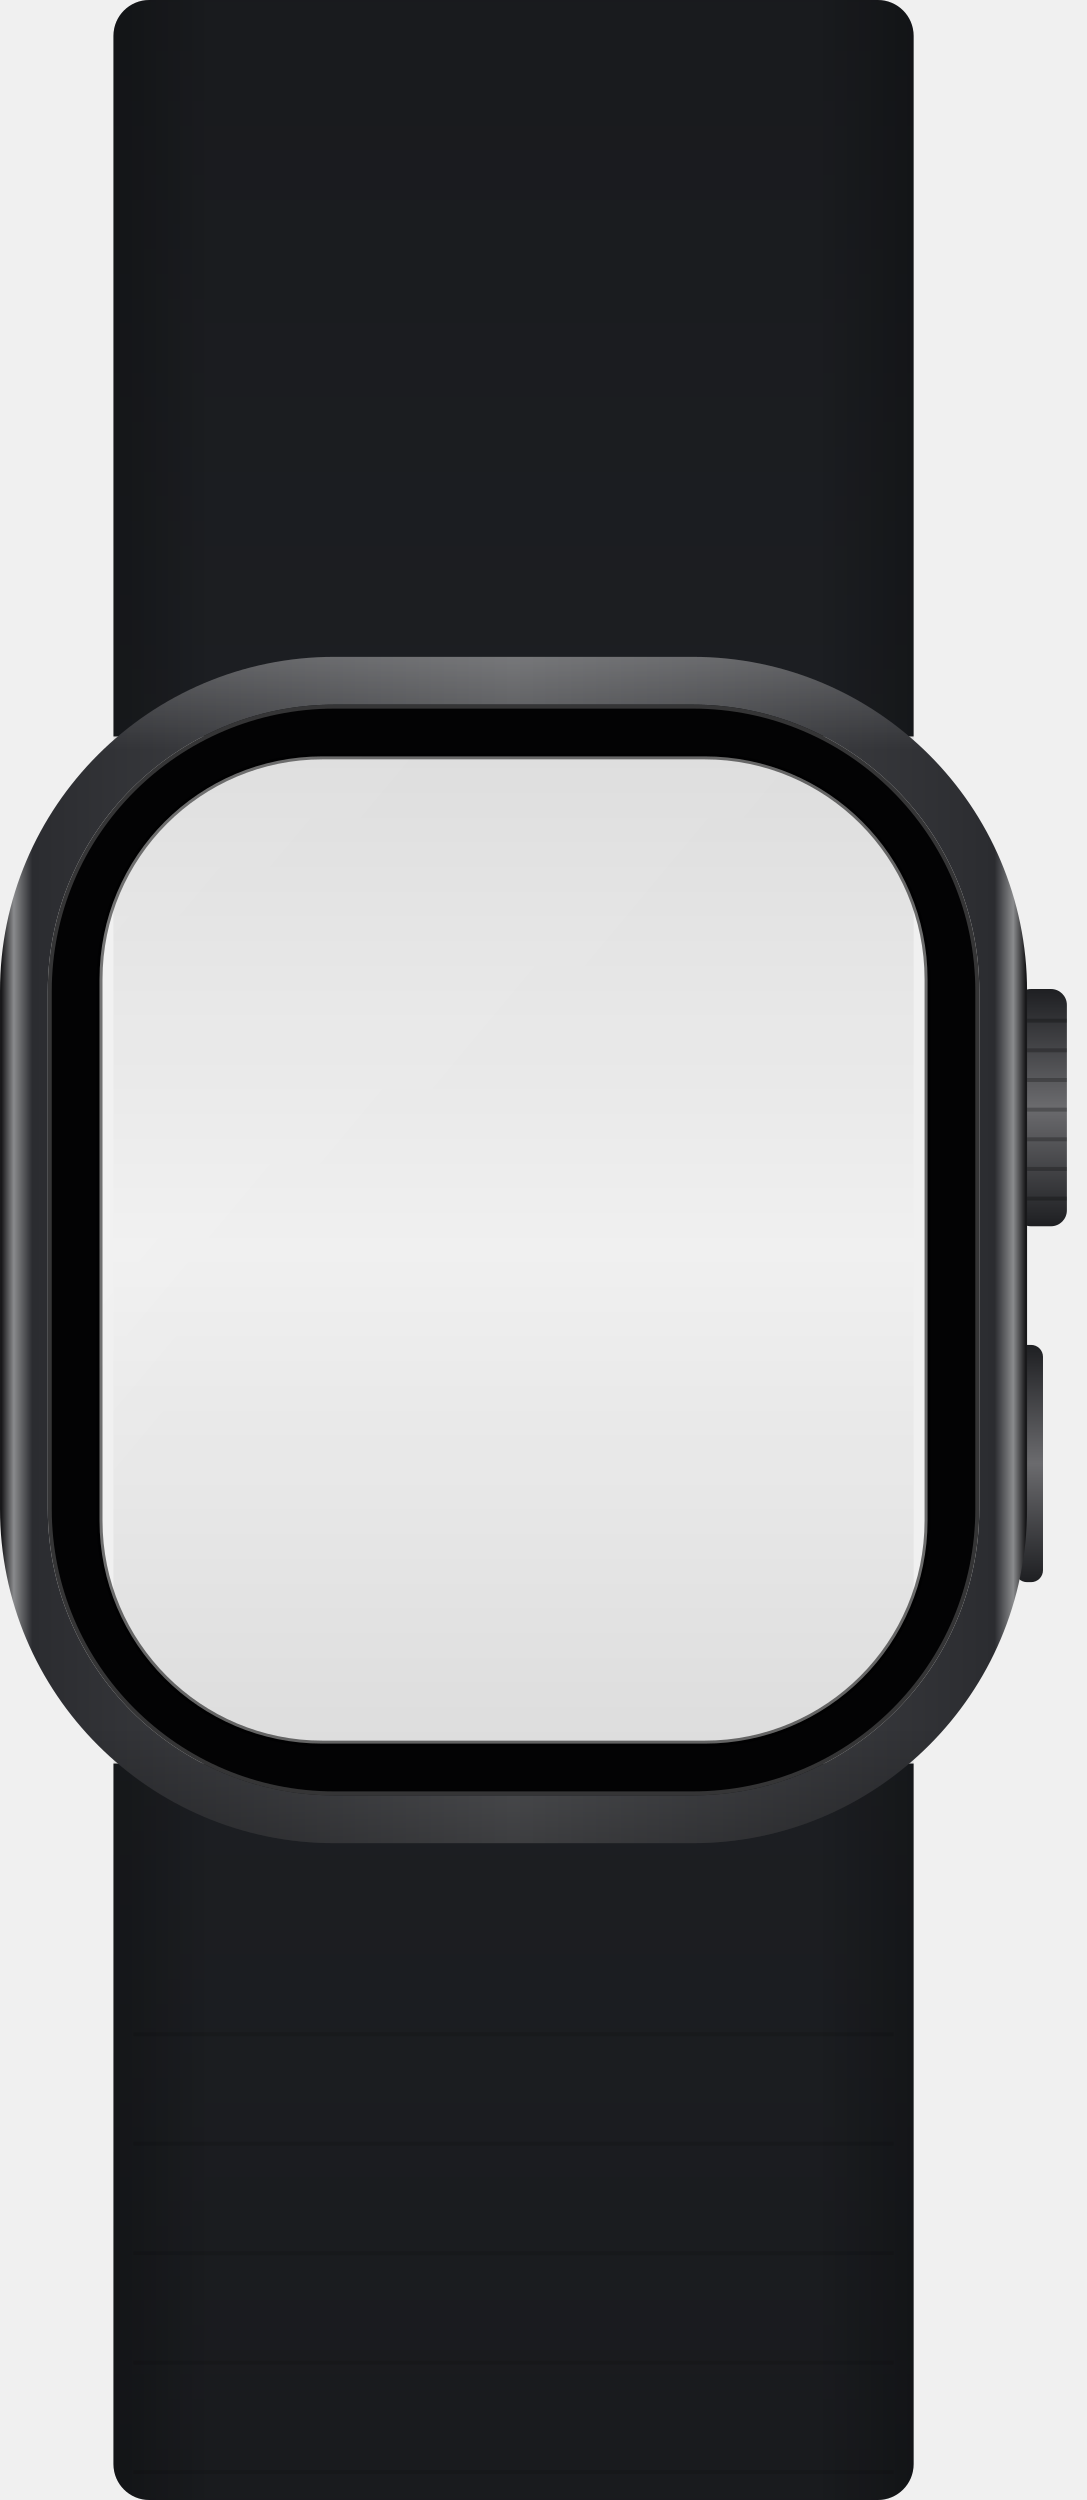
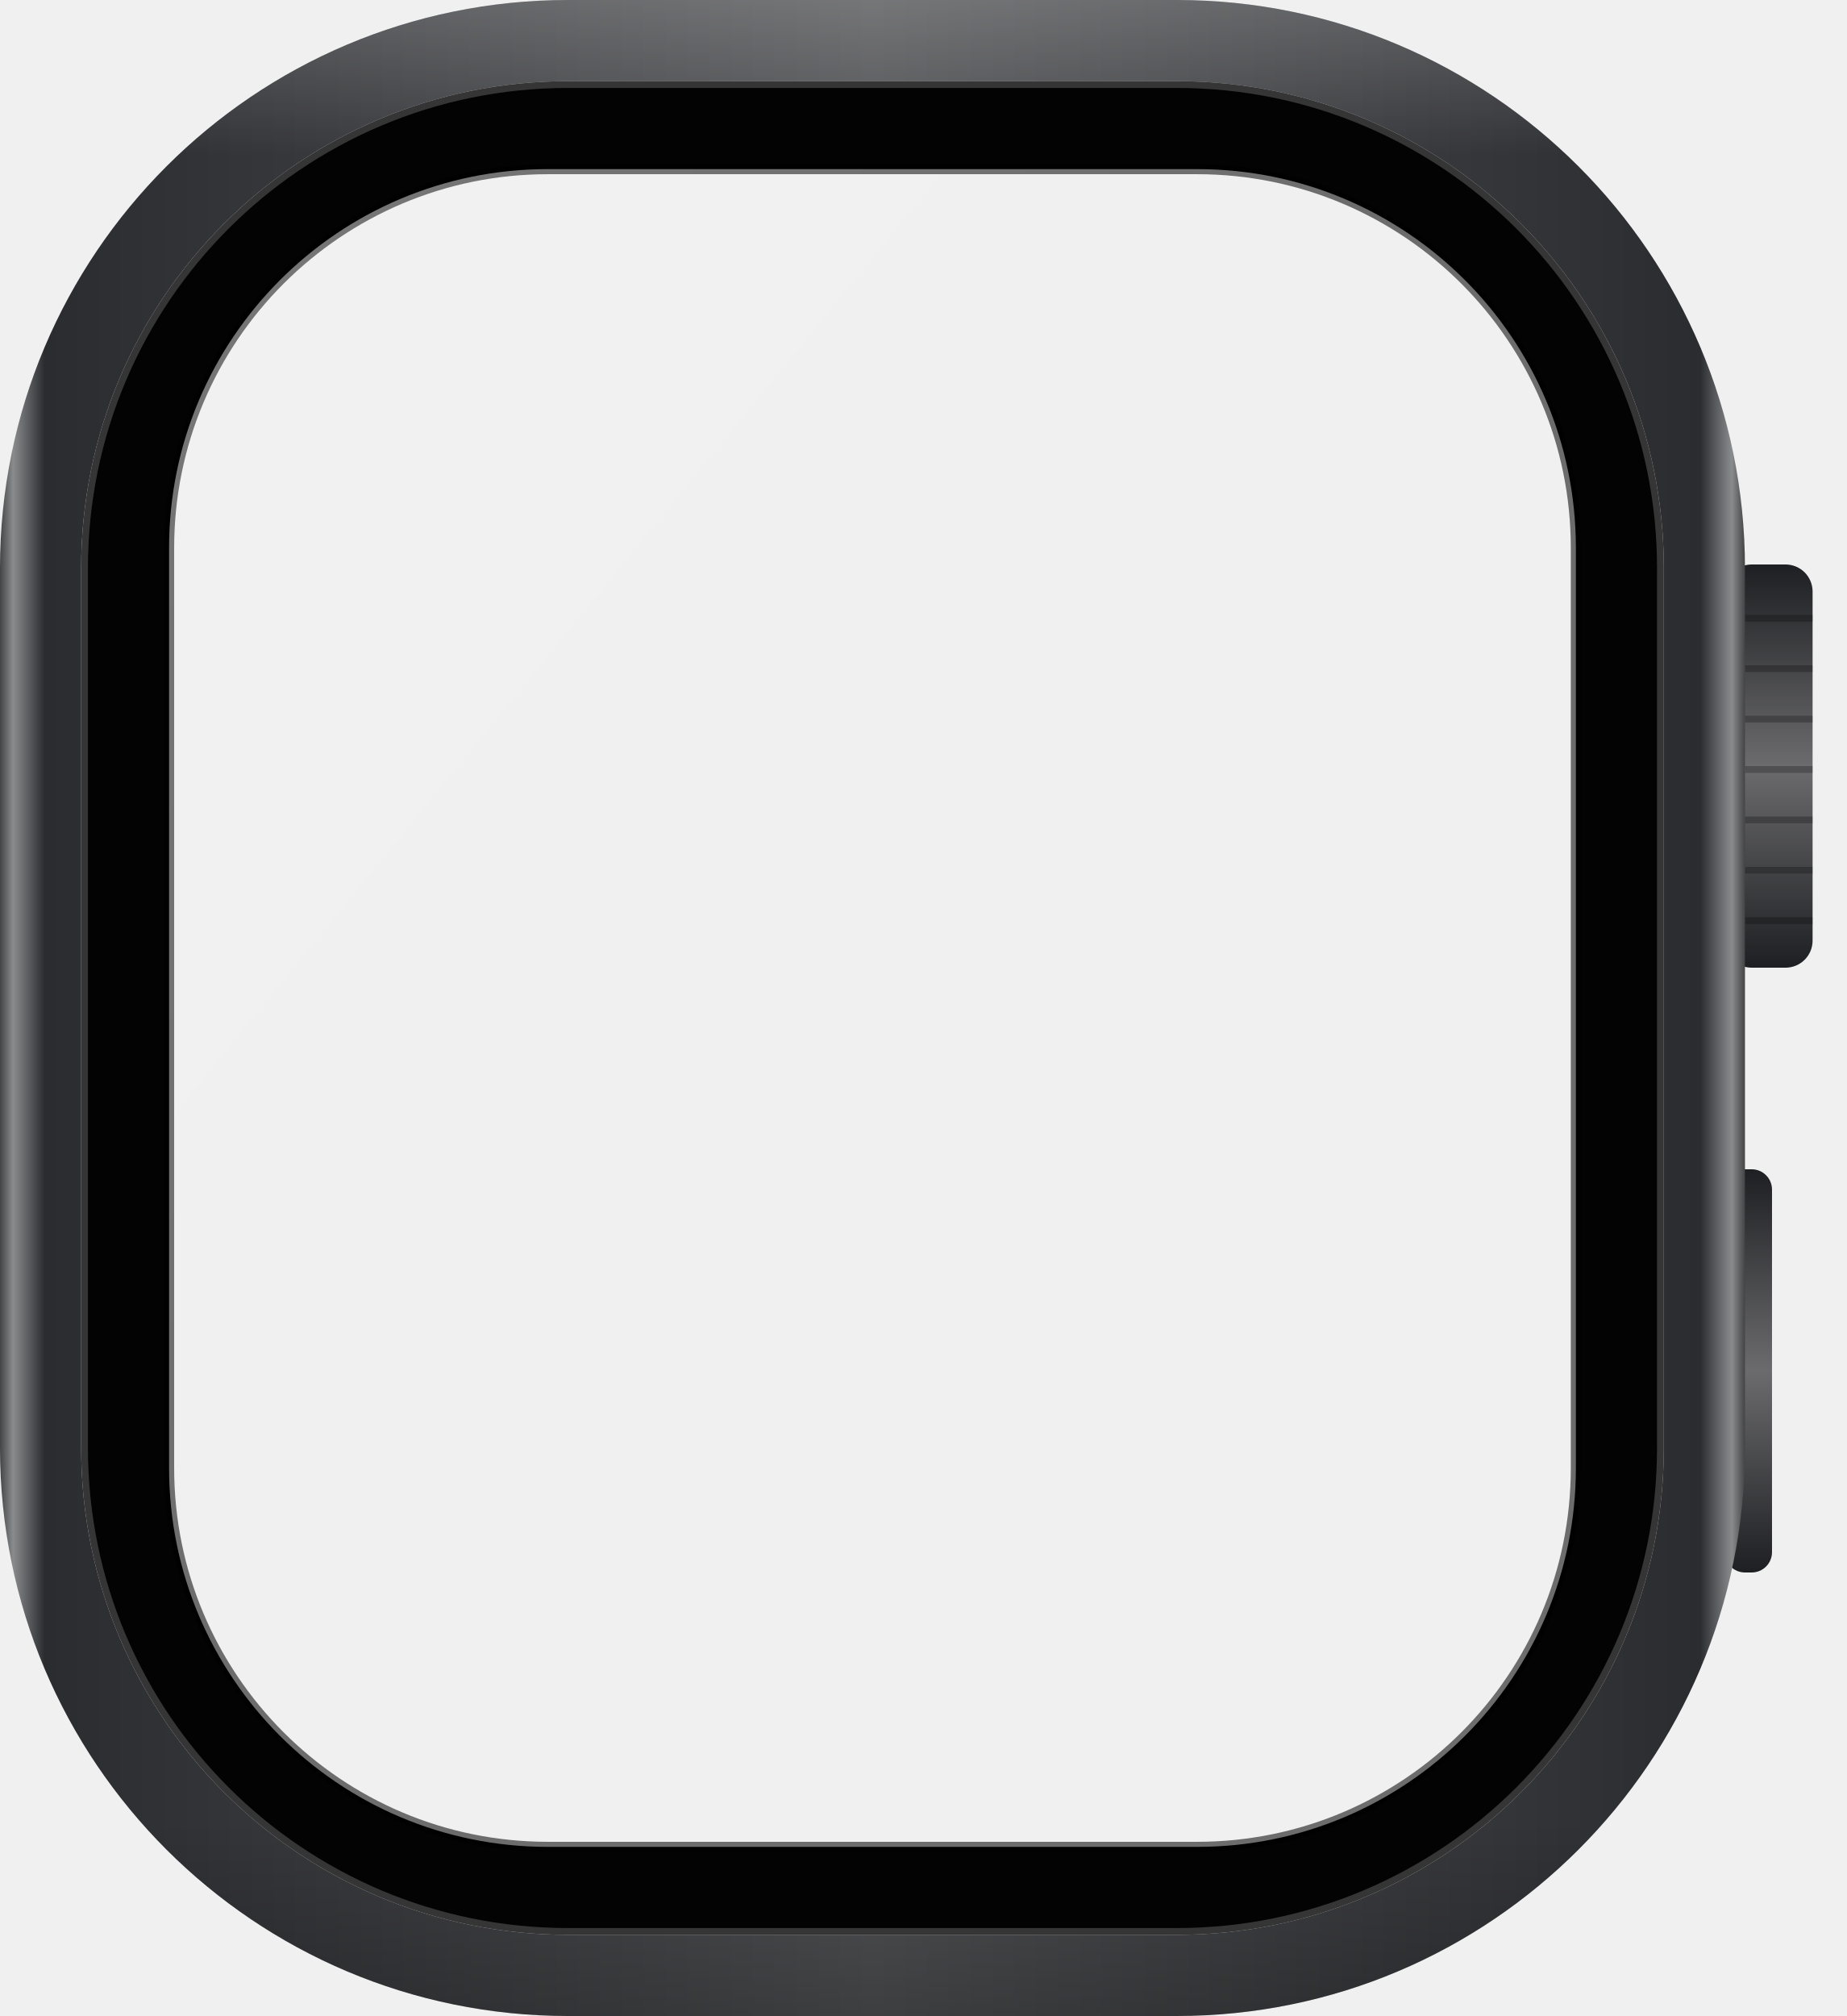
- <svg xmlns="http://www.w3.org/2000/svg" width="546" height="1256" viewBox="0 0 546 1256">
+ <svg xmlns="http://www.w3.org/2000/svg" width="546" height="596" viewBox="0 0 546 596">
  <defs>
    <linearGradient id="glare" x1="0" y1="0" x2="1" y2="1">
      <stop offset="0" stop-color="#ffffff" stop-opacity="0.07" />
      <stop offset="0.42" stop-color="#ffffff" stop-opacity="0.015" />
      <stop offset="0.43" stop-color="#ffffff" stop-opacity="0" />
      <stop offset="1" stop-color="#ffffff" stop-opacity="0" />
    </linearGradient>
    <linearGradient id="sheen" x1="0" y1="0" x2="0" y2="1">
      <stop offset="0" stop-color="#ffffff" stop-opacity="0.22" />
      <stop offset="0.08" stop-color="#ffffff" stop-opacity="0" />
      <stop offset="0.9" stop-color="#000000" stop-opacity="0" />
      <stop offset="1" stop-color="#000000" stop-opacity="0.25" />
    </linearGradient>
    <linearGradient id="case" x1="0" y1="0" x2="1" y2="0">
      <stop offset="0" stop-color="#18181a" />
      <stop offset="0.012" stop-color="#8a8b8d" />
      <stop offset="0.03" stop-color="#2b2c30" />
      <stop offset="0.5" stop-color="#515255" />
      <stop offset="0.97" stop-color="#2b2c30" />
      <stop offset="0.988" stop-color="#8a8b8d" />
      <stop offset="1" stop-color="#18181a" />
    </linearGradient>
-     <linearGradient id="band" x1="0" y1="0" x2="1" y2="0">
-       <stop offset="0" stop-color="#17191c" />
-       <stop offset="0.12" stop-color="#1f2125" />
-       <stop offset="0.88" stop-color="#1f2125" />
-       <stop offset="1" stop-color="#17191c" />
-     </linearGradient>
-     <linearGradient id="bandfade" x1="0" y1="0" x2="0" y2="1">
-       <stop offset="0" stop-color="#000" stop-opacity="0.2" />
-       <stop offset="0.5" stop-color="#000" stop-opacity="0" />
-       <stop offset="1" stop-color="#000" stop-opacity="0.2" />
-     </linearGradient>
    <linearGradient id="crown" x1="0" y1="0" x2="0" y2="1">
      <stop offset="0" stop-color="#1e1f22" />
      <stop offset="0.5" stop-color="#6b6b6e" />
      <stop offset="1" stop-color="#1e1f22" />
    </linearGradient>
  </defs>
-   <path fill="url(#band)" d="M75,0H441A18,18 0 0 1 459,18V370H57V18A18,18 0 0 1 75,0Z" />
-   <path fill="url(#band)" d="M57,886H459V1238A18,18 0 0 1 441,1256H75A18,18 0 0 1 57,1238V886Z" />
-   <path fill="url(#bandfade)" d="M75,0H441A18,18 0 0 1 459,18V1238A18,18 0 0 1 441,1256H75A18,18 0 0 1 57,1238V18A18,18 0 0 1 75,0Z" />
-   <rect x="67" y="1021" width="382" height="2" fill="#000" opacity="0.12" />
-   <rect x="67" y="1076" width="382" height="2" fill="#000" opacity="0.12" />
-   <rect x="67" y="1131" width="382" height="2" fill="#000" opacity="0.12" />
-   <rect x="67" y="1186" width="382" height="2" fill="#000" opacity="0.12" />
-   <rect x="67" y="1241" width="382" height="2" fill="#000" opacity="0.12" />
-   <path fill="url(#crown)" d="M518,496.88H528A8,8 0 0 1 536,504.88V608.08A8,8 0 0 1 528,616.08H518A8,8 0 0 1 510,608.08V504.88A8,8 0 0 1 518,496.88Z" />
-   <rect x="516" y="511.78" width="20" height="2" fill="#000" opacity="0.25" />
-   <rect x="516" y="526.68" width="20" height="2" fill="#000" opacity="0.25" />
-   <rect x="516" y="541.58" width="20" height="2" fill="#000" opacity="0.25" />
-   <rect x="516" y="556.48" width="20" height="2" fill="#000" opacity="0.25" />
-   <rect x="516" y="571.38" width="20" height="2" fill="#000" opacity="0.25" />
-   <rect x="516" y="586.28" width="20" height="2" fill="#000" opacity="0.25" />
-   <rect x="516" y="601.18" width="20" height="2" fill="#000" opacity="0.25" />
-   <path fill="url(#crown)" d="M516,675.68H518A6,6 0 0 1 524,681.68V788.88A6,6 0 0 1 518,794.88H516A6,6 0 0 1 510,788.88V681.68A6,6 0 0 1 516,675.68Z" />
-   <path fill-rule="evenodd" fill="url(#case)" d="M168,330H348A168,168 0 0 1 516,498V758A168,168 0 0 1 348,926H168A168,168 0 0 1 0,758V498A168,168 0 0 1 168,330ZM168,354H348A144,144 0 0 1 492,498V758A144,144 0 0 1 348,902H168A144,144 0 0 1 24,758V498A144,144 0 0 1 168,354Z" />
-   <path fill-rule="evenodd" fill="url(#sheen)" d="M168,330H348A168,168 0 0 1 516,498V758A168,168 0 0 1 348,926H168A168,168 0 0 1 0,758V498A168,168 0 0 1 168,330ZM168,354H348A144,144 0 0 1 492,498V758A144,144 0 0 1 348,902H168A144,144 0 0 1 24,758V498A144,144 0 0 1 168,354Z" />
-   <path fill-rule="evenodd" fill="#030304" d="M168,354H348A144,144 0 0 1 492,498V758A144,144 0 0 1 348,902H168A144,144 0 0 1 24,758V498A144,144 0 0 1 168,354ZM162,380H354A112,112 0 0 1 466,492V764A112,112 0 0 1 354,876H162A112,112 0 0 1 50,764V492A112,112 0 0 1 162,380Z" />
-   <path fill="none" stroke="#fff" stroke-opacity="0.2" stroke-width="2" d="M168,355H348A143,143 0 0 1 491,498V758A143,143 0 0 1 348,901H168A143,143 0 0 1 25,758V498A143,143 0 0 1 168,355Z" />
-   <path fill="none" stroke="#000" stroke-opacity="0.55" stroke-width="3" d="M162,380H354A112,112 0 0 1 466,492V764A112,112 0 0 1 354,876H162A112,112 0 0 1 50,764V492A112,112 0 0 1 162,380Z" />
-   <path fill="url(#glare)" d="M162,380H354A112,112 0 0 1 466,492V764A112,112 0 0 1 354,876H162A112,112 0 0 1 50,764V492A112,112 0 0 1 162,380Z" />
+   <path fill="url(#crown)" d="M518,166.88H528A8,8 0 0 1 536,174.88V278.08A8,8 0 0 1 528,286.08H518A8,8 0 0 1 510,278.08V174.88A8,8 0 0 1 518,166.88Z" />
+   <rect x="516" y="181.78" width="20" height="2" fill="#000" opacity="0.25" />
+   <rect x="516" y="196.68" width="20" height="2" fill="#000" opacity="0.25" />
+   <rect x="516" y="211.58" width="20" height="2" fill="#000" opacity="0.25" />
+   <rect x="516" y="226.48" width="20" height="2" fill="#000" opacity="0.25" />
+   <rect x="516" y="241.38" width="20" height="2" fill="#000" opacity="0.25" />
+   <rect x="516" y="256.28" width="20" height="2" fill="#000" opacity="0.25" />
+   <rect x="516" y="271.18" width="20" height="2" fill="#000" opacity="0.25" />
+   <path fill="url(#crown)" d="M516,345.68H518A6,6 0 0 1 524,351.68V458.88A6,6 0 0 1 518,464.88H516A6,6 0 0 1 510,458.88V351.68A6,6 0 0 1 516,345.68Z" />
+   <path fill-rule="evenodd" fill="url(#case)" d="M168,0H348A168,168 0 0 1 516,168V428A168,168 0 0 1 348,596H168A168,168 0 0 1 0,428V168A168,168 0 0 1 168,0ZM168,24H348A144,144 0 0 1 492,168V428A144,144 0 0 1 348,572H168A144,144 0 0 1 24,428V168A144,144 0 0 1 168,24Z" />
+   <path fill-rule="evenodd" fill="url(#sheen)" d="M168,0H348A168,168 0 0 1 516,168V428A168,168 0 0 1 348,596H168A168,168 0 0 1 0,428V168A168,168 0 0 1 168,0ZM168,24H348A144,144 0 0 1 492,168V428A144,144 0 0 1 348,572H168A144,144 0 0 1 24,428V168A144,144 0 0 1 168,24Z" />
+   <path fill-rule="evenodd" fill="#030304" d="M168,24H348A144,144 0 0 1 492,168V428A144,144 0 0 1 348,572H168A144,144 0 0 1 24,428V168A144,144 0 0 1 168,24ZM162,50H354A112,112 0 0 1 466,162V434A112,112 0 0 1 354,546H162A112,112 0 0 1 50,434V162A112,112 0 0 1 162,50Z" />
+   <path fill="none" stroke="#fff" stroke-opacity="0.2" stroke-width="2" d="M168,25H348A143,143 0 0 1 491,168V428A143,143 0 0 1 348,571H168A143,143 0 0 1 25,428V168A143,143 0 0 1 168,25Z" />
+   <path fill="none" stroke="#000" stroke-opacity="0.55" stroke-width="3" d="M162,50H354A112,112 0 0 1 466,162V434A112,112 0 0 1 354,546H162A112,112 0 0 1 50,434V162A112,112 0 0 1 162,50Z" />
+   <path fill="url(#glare)" d="M162,50H354A112,112 0 0 1 466,162V434A112,112 0 0 1 354,546H162A112,112 0 0 1 50,434V162A112,112 0 0 1 162,50Z" />
</svg>
